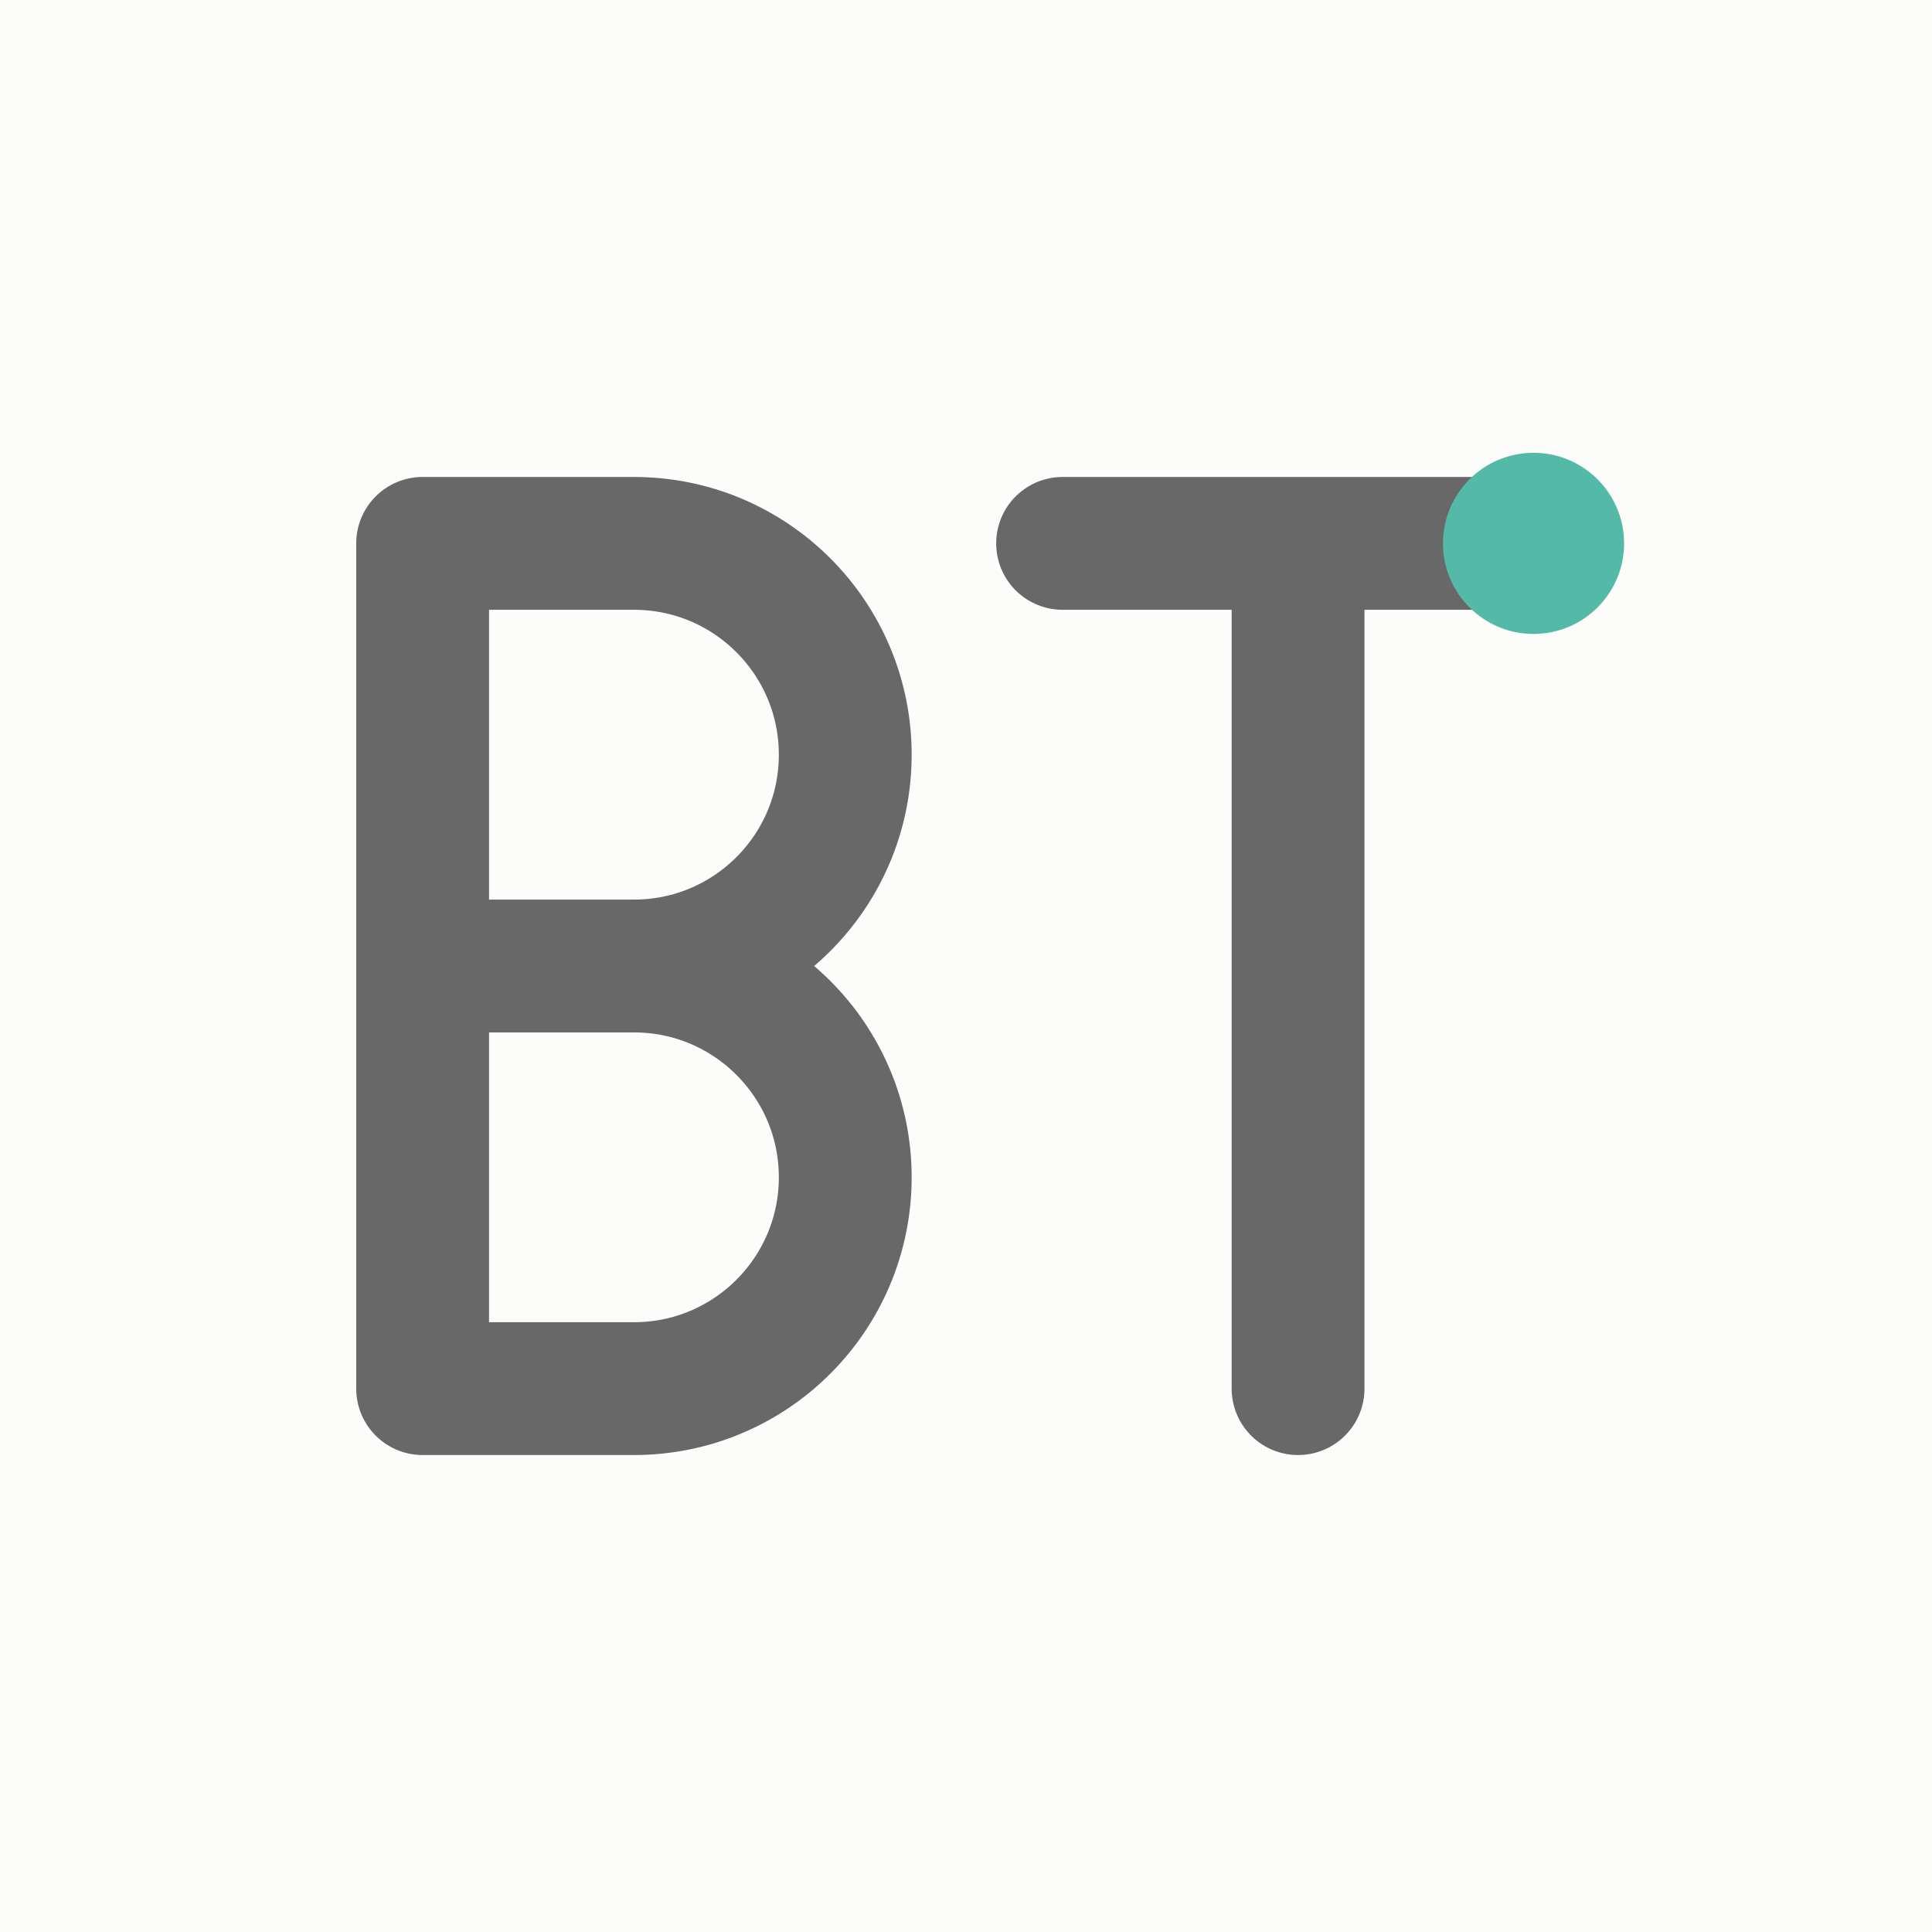
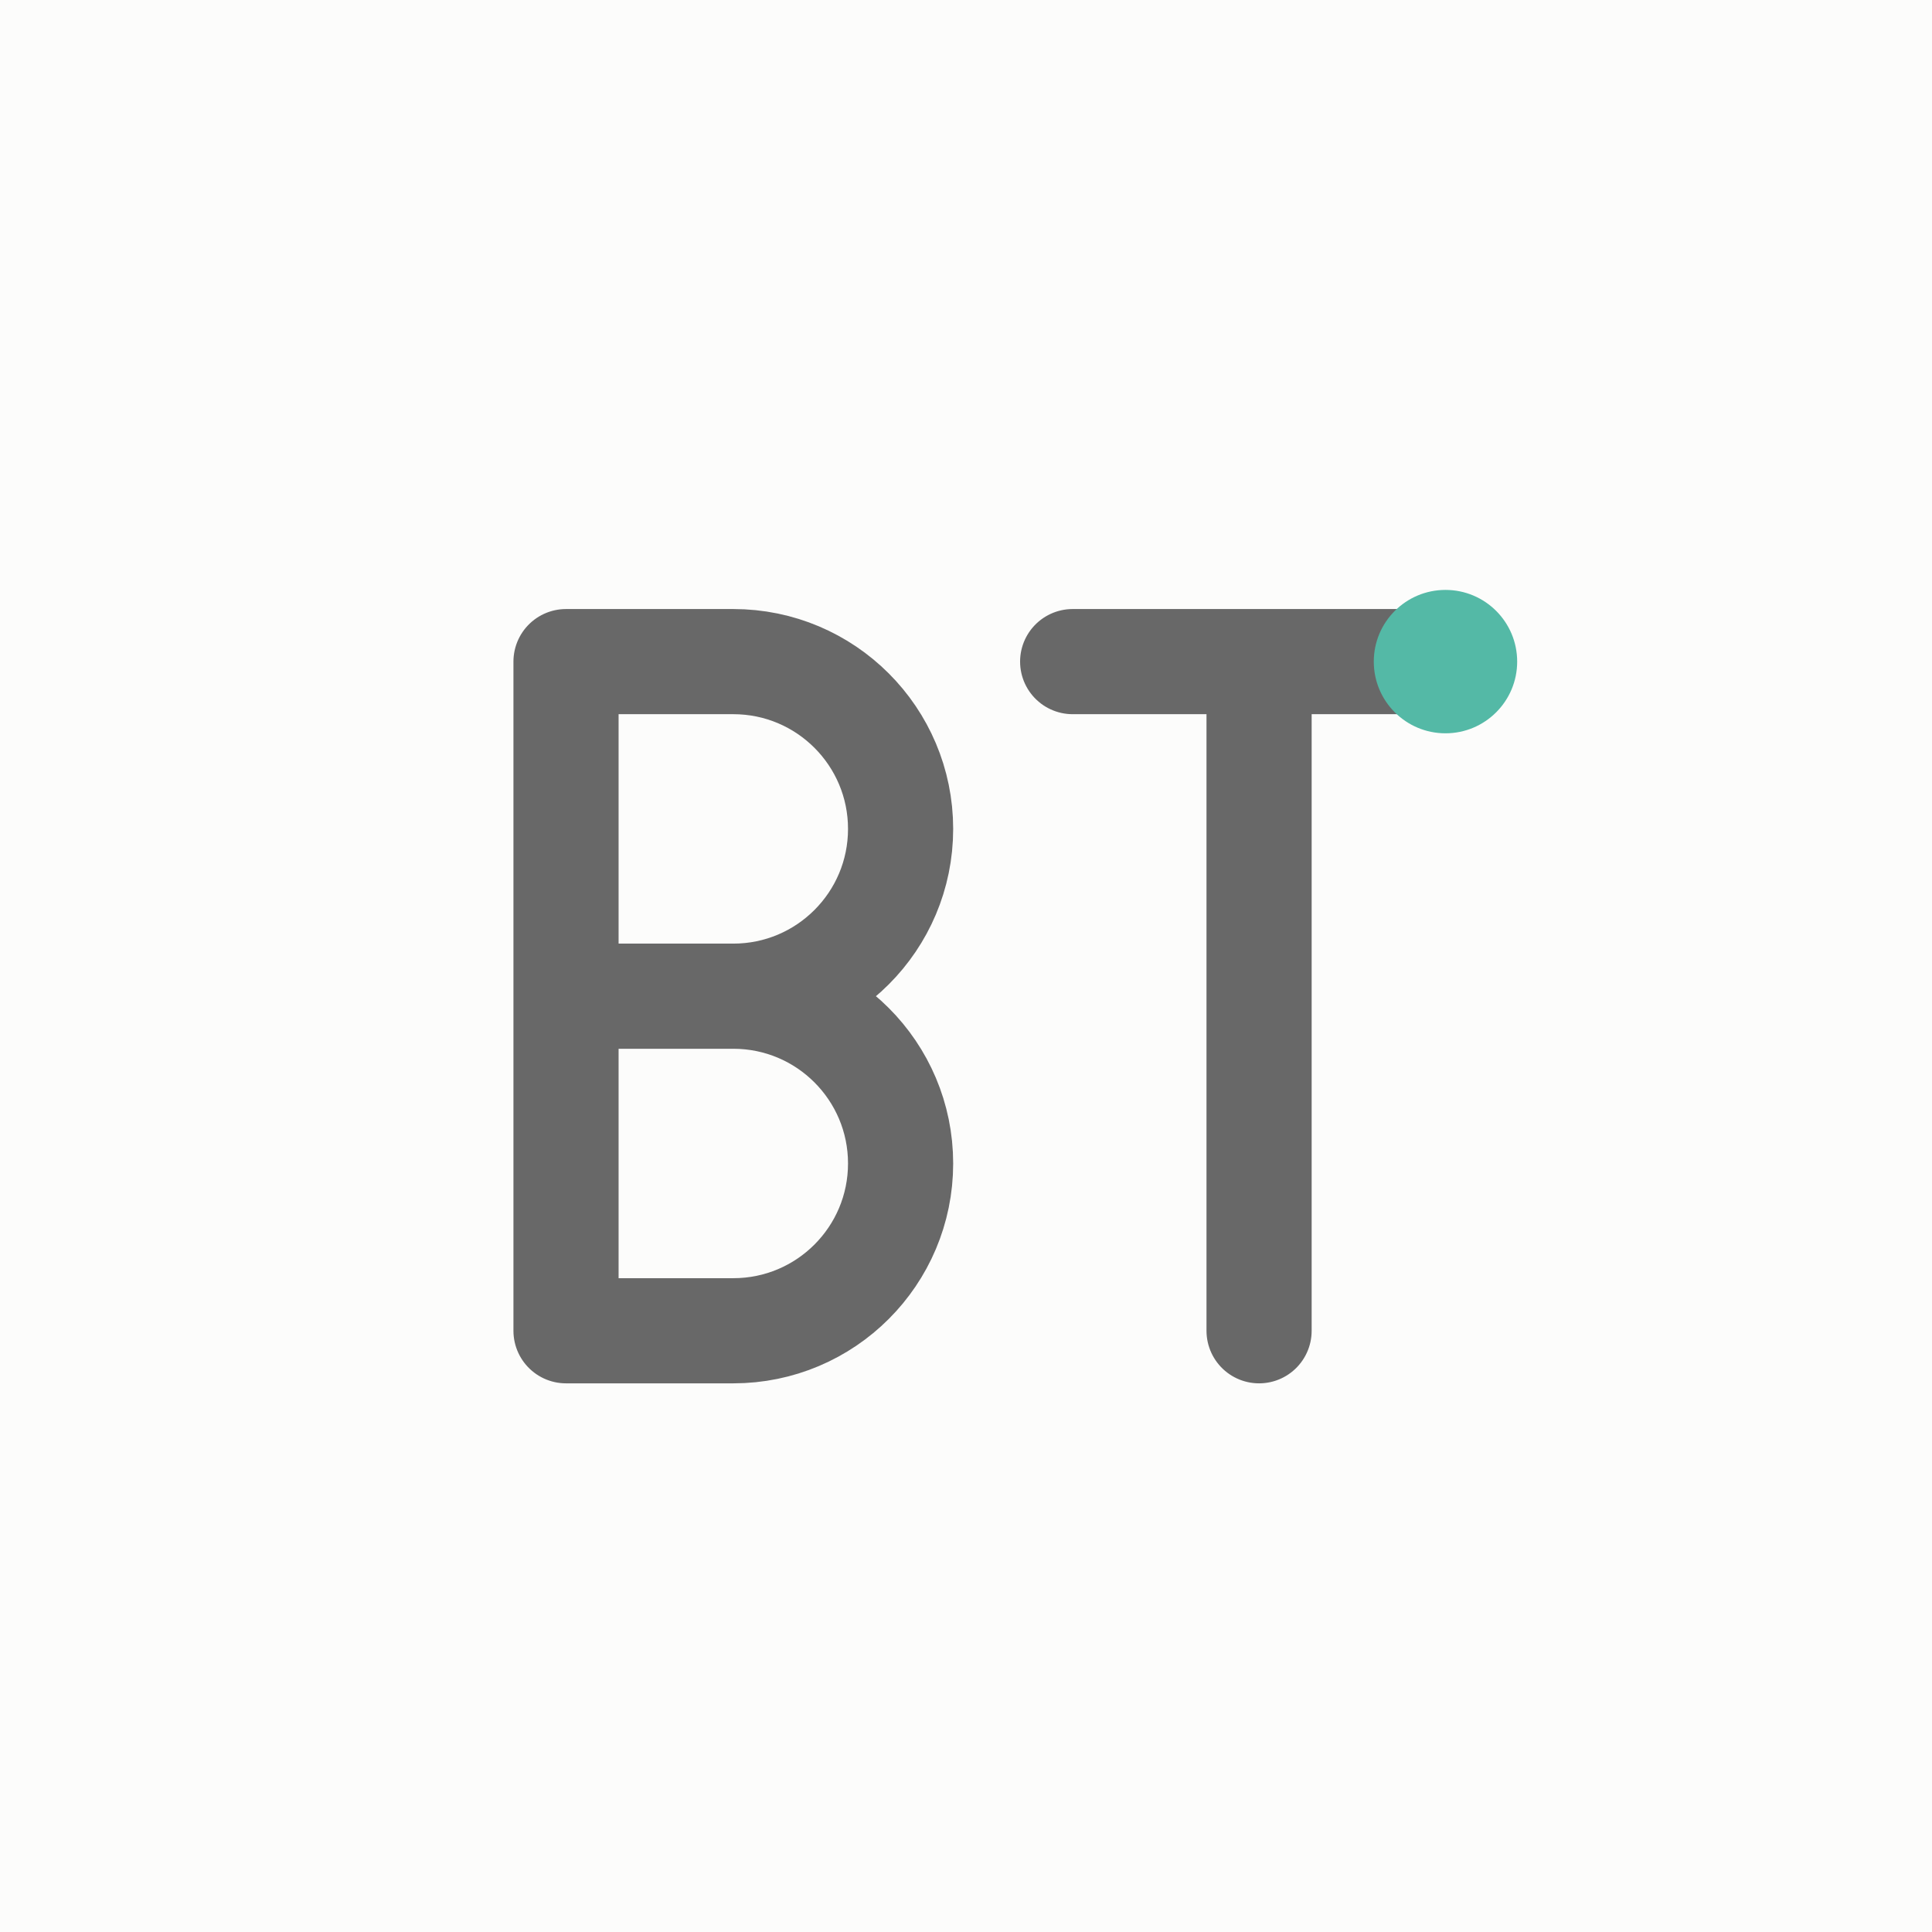
- <svg xmlns="http://www.w3.org/2000/svg" viewBox="0 0 32 32" fill="none">
-   <rect width="32" height="32" fill="#fcfcfb" />
-   <g transform="translate(4 4) scale(1)">
+ <svg xmlns="http://www.w3.org/2000/svg" viewBox="0 0 512 512" fill="none">
+   <rect width="512" height="512" fill="#fcfcfb" />
+   <g transform="translate(112 112) scale(12.6667)">
    <path d="M3 5 V19 M3 5 H6.5 a3.5 3.5 0 0 1 0 7 H3 M6.5 12 a3.5 3.5 0 0 1 0 7 H3 M13.6 5 H21.4 M17.5 5 V19" stroke="#686868" stroke-width="2.2" stroke-linecap="round" stroke-linejoin="round" fill="none" />
    <circle cx="21.4" cy="5" r="1.5" fill="#54b9a6" />
  </g>
</svg>
